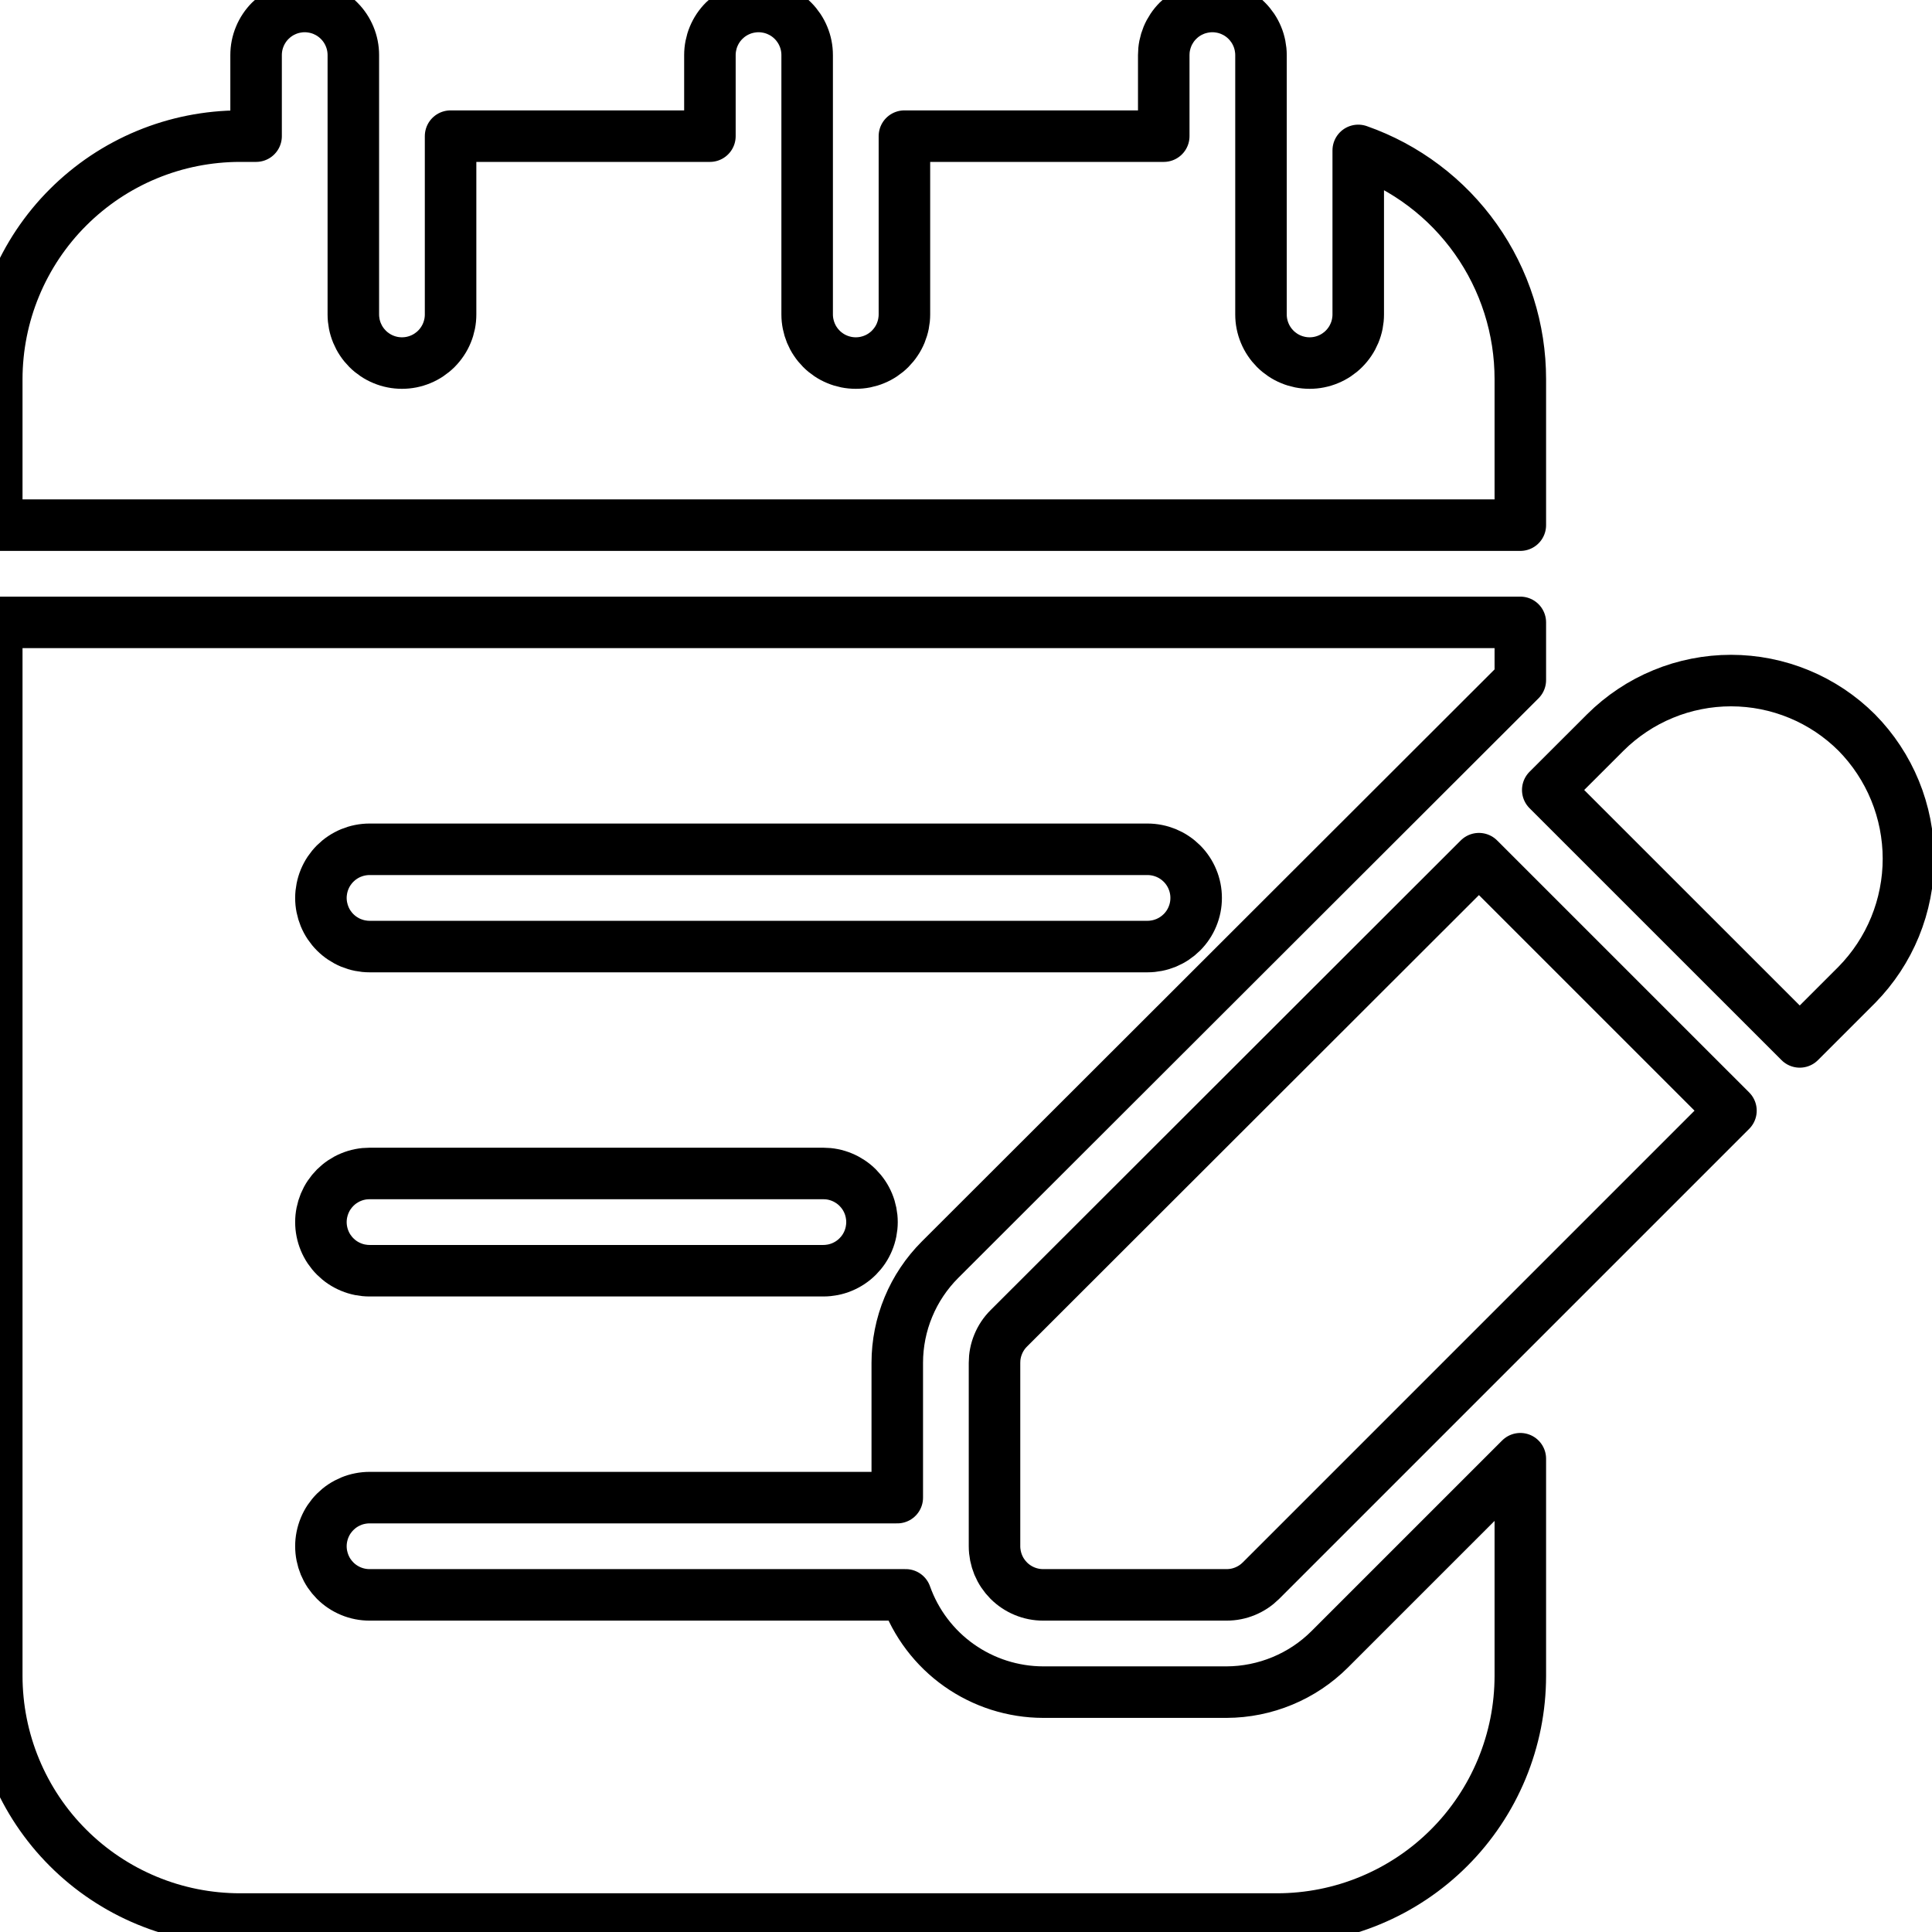
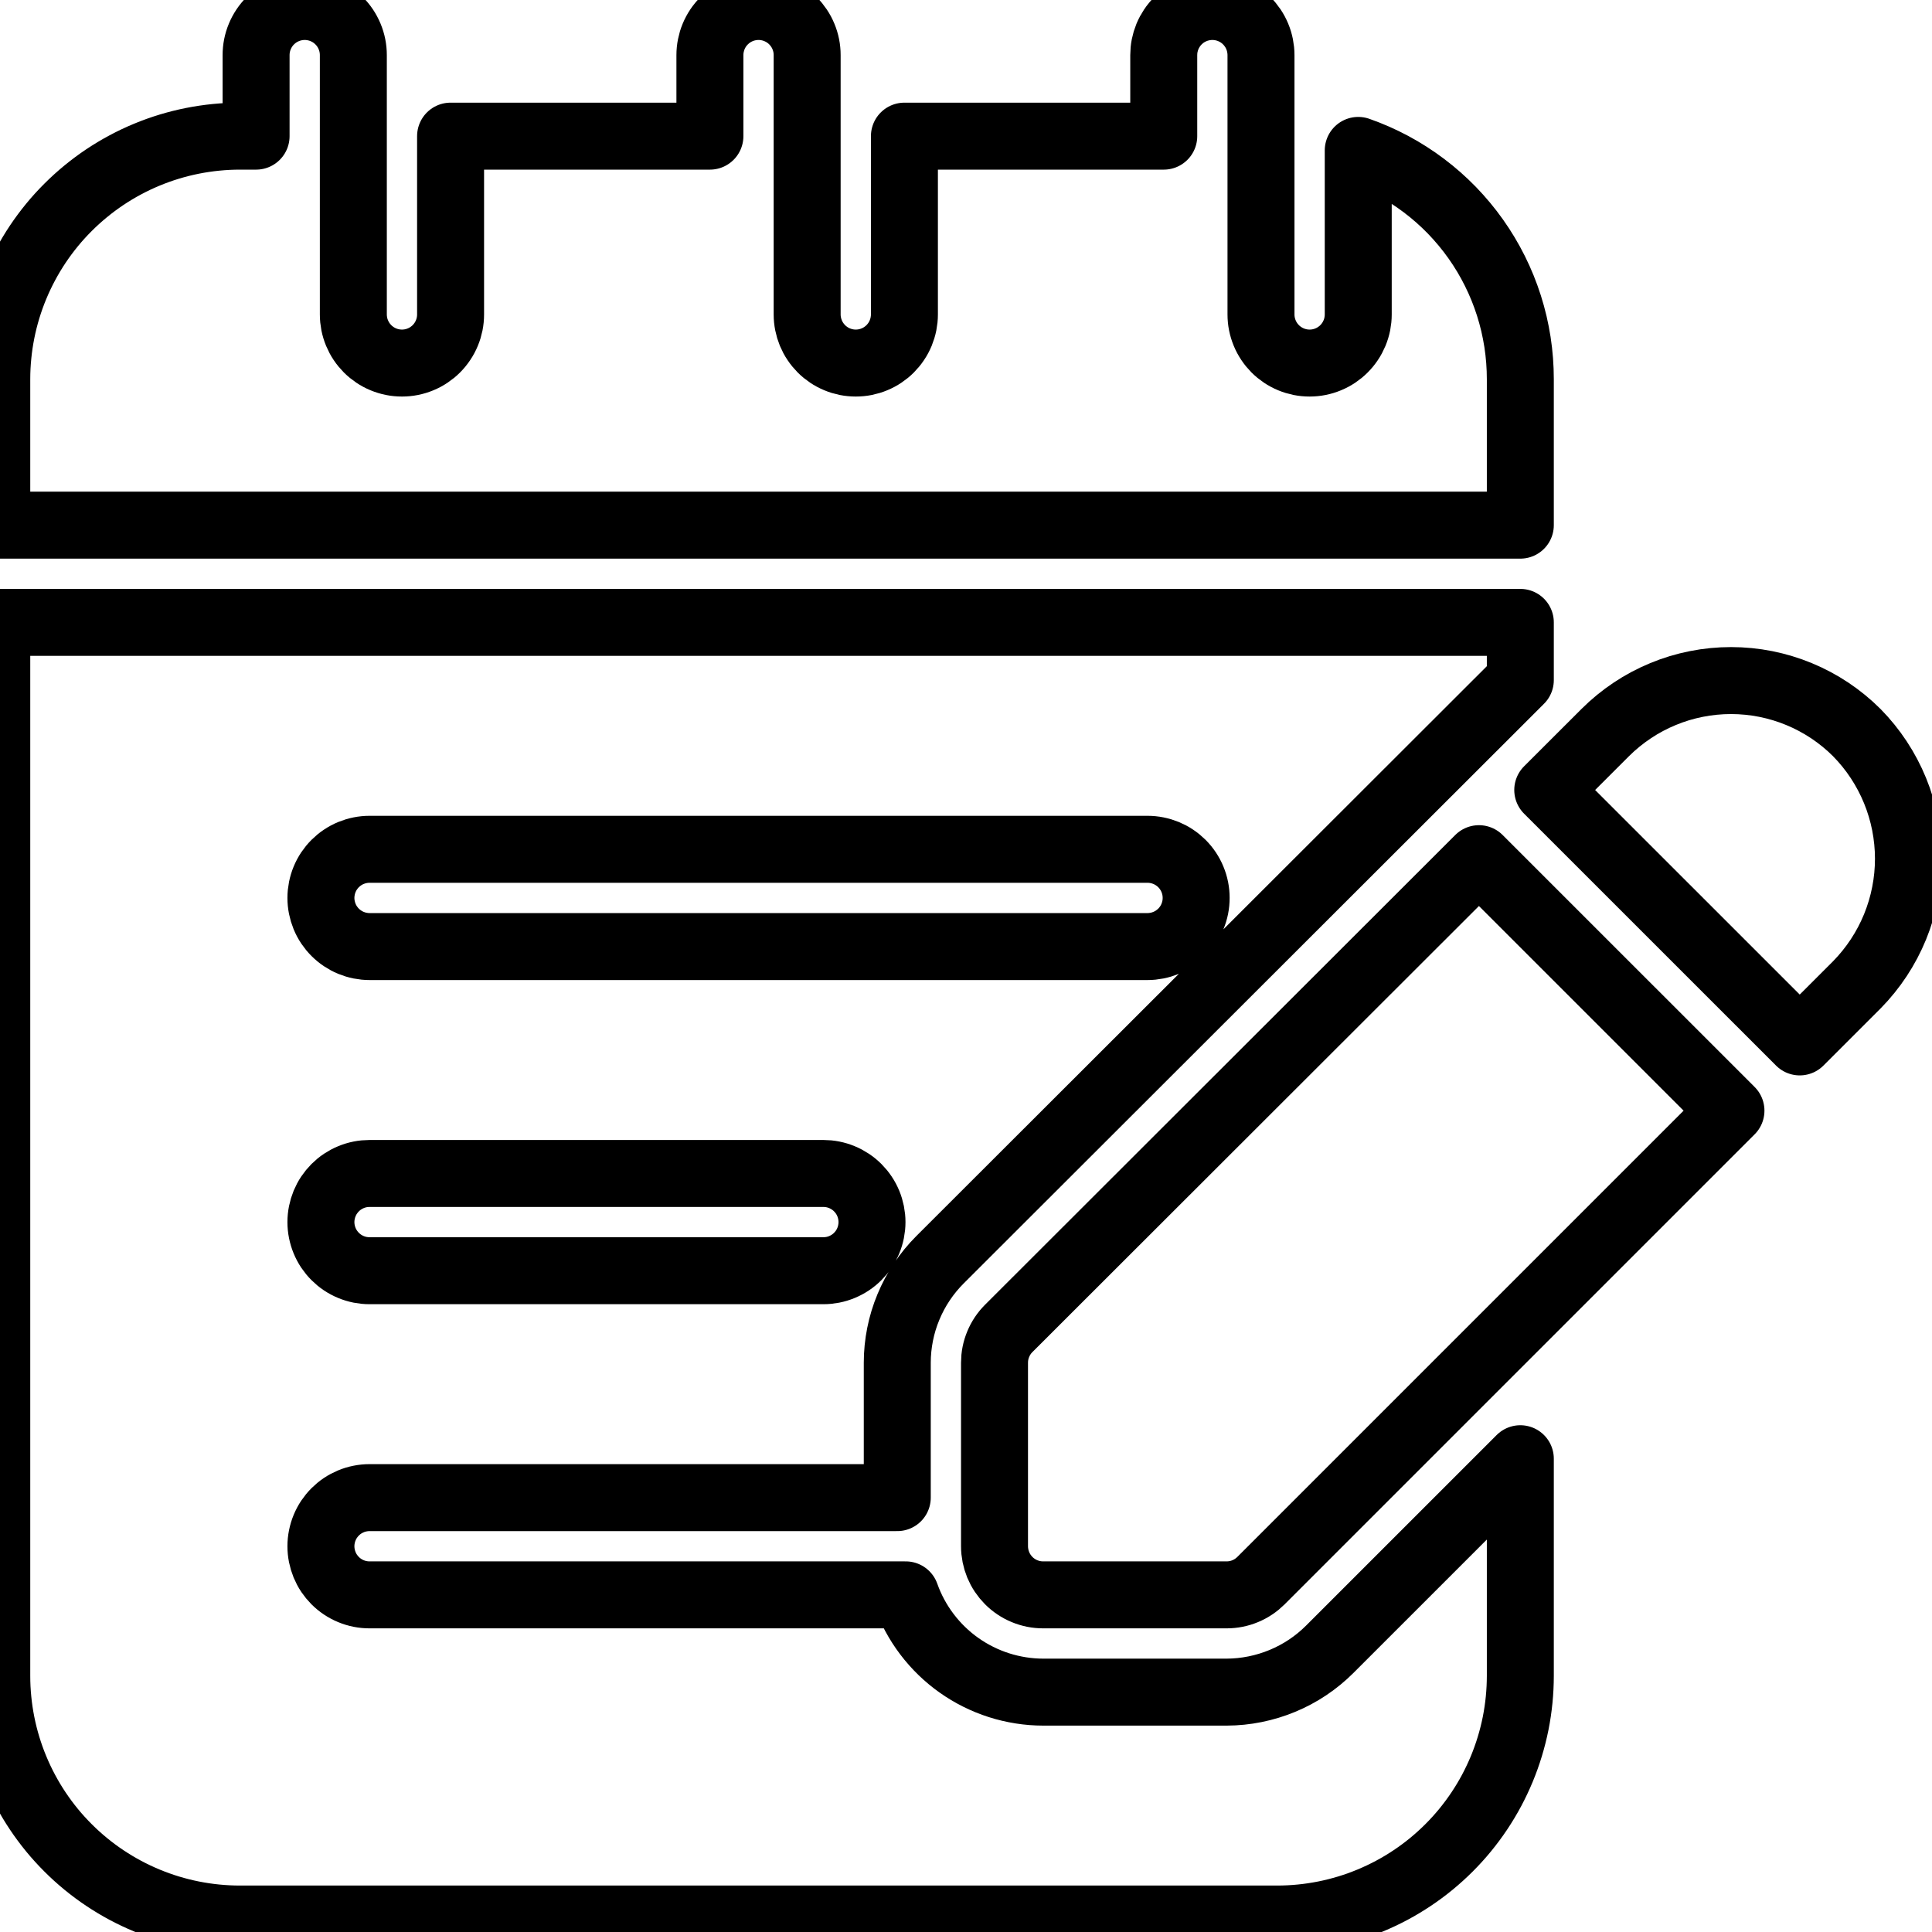
<svg xmlns="http://www.w3.org/2000/svg" width="500" zoomAndPan="magnify" viewBox="0 0 375 375" height="500" preserveAspectRatio="xMidYMid meet" version="1.0">
-   <path fill="none" stroke="currentColor" stroke-width="10" stroke-linecap="round" stroke-linejoin="round" d="M 195.805 257.832 C 194.918 258.719 194.234 259.738 193.754 260.898 C 193.273 262.055 193.035 263.258 193.035 264.512 L 193.035 300.125 C 193.035 300.746 193.098 301.359 193.219 301.969 C 193.34 302.574 193.52 303.164 193.754 303.738 C 193.992 304.309 194.281 304.855 194.629 305.371 C 194.973 305.883 195.363 306.359 195.801 306.801 C 196.238 307.238 196.715 307.629 197.23 307.973 C 197.746 308.316 198.289 308.609 198.863 308.844 C 199.438 309.082 200.027 309.262 200.633 309.383 C 201.242 309.504 201.855 309.562 202.477 309.562 L 238.086 309.562 C 239.34 309.562 240.543 309.324 241.695 308.844 C 242.852 308.363 243.871 307.68 244.758 306.797 L 335.977 215.578 L 287.062 166.668 Z M 195.805 257.832 " fill-opacity="1" fill-rule="nonzero" />
-   <path fill="none" stroke="currentColor" stroke-width="10" stroke-linecap="round" stroke-linejoin="round" d="M 360.402 142.199 C 359.602 141.398 358.766 140.645 357.891 139.926 C 357.02 139.211 356.109 138.539 355.172 137.91 C 354.23 137.285 353.262 136.703 352.266 136.172 C 351.27 135.641 350.25 135.156 349.203 134.727 C 348.16 134.293 347.098 133.914 346.016 133.586 C 344.934 133.258 343.84 132.984 342.73 132.762 C 341.625 132.543 340.508 132.375 339.383 132.266 C 338.258 132.156 337.133 132.098 336 132.098 C 334.871 132.098 333.746 132.152 332.621 132.262 C 331.496 132.371 330.379 132.535 329.27 132.758 C 328.16 132.977 327.066 133.25 325.984 133.574 C 324.902 133.902 323.84 134.281 322.797 134.715 C 321.75 135.145 320.73 135.625 319.734 136.156 C 318.734 136.688 317.766 137.266 316.828 137.895 C 315.887 138.52 314.98 139.191 314.105 139.906 C 313.23 140.621 312.391 141.375 311.59 142.176 L 300.418 153.336 L 349.328 202.234 L 360.418 191.148 C 361.211 190.34 361.961 189.496 362.672 188.617 C 363.383 187.738 364.051 186.824 364.672 185.883 C 365.293 184.938 365.871 183.965 366.398 182.965 C 366.926 181.965 367.402 180.941 367.832 179.895 C 368.258 178.848 368.637 177.781 368.961 176.699 C 369.285 175.613 369.555 174.52 369.773 173.406 C 369.992 172.297 370.156 171.18 370.266 170.055 C 370.375 168.93 370.43 167.801 370.43 166.668 C 370.43 165.539 370.375 164.41 370.262 163.285 C 370.152 162.16 369.988 161.043 369.77 159.93 C 369.551 158.82 369.281 157.727 368.953 156.641 C 368.629 155.559 368.254 154.492 367.824 153.449 C 367.395 152.402 366.918 151.379 366.387 150.379 C 365.859 149.379 365.285 148.406 364.66 147.461 C 364.039 146.516 363.371 145.605 362.66 144.727 C 361.949 143.848 361.195 143.004 360.402 142.199 Z M 360.402 142.199 " fill-opacity="1" fill-rule="nonzero" />
-   <path fill="none" stroke="currentColor" stroke-width="10" stroke-linecap="round" stroke-linejoin="round" d="M 295.094 73.617 C 295.094 72.406 295.047 71.199 294.957 69.992 C 294.863 68.785 294.727 67.582 294.543 66.387 C 294.355 65.191 294.125 64.004 293.852 62.828 C 293.574 61.648 293.254 60.484 292.887 59.328 C 292.52 58.176 292.109 57.039 291.656 55.918 C 291.203 54.797 290.703 53.695 290.164 52.609 C 289.625 51.527 289.047 50.469 288.426 49.43 C 287.805 48.391 287.145 47.379 286.445 46.391 C 285.746 45.402 285.008 44.441 284.234 43.512 C 283.461 42.582 282.652 41.684 281.812 40.812 C 280.969 39.945 280.094 39.113 279.188 38.312 C 278.277 37.512 277.344 36.746 276.375 36.02 C 275.41 35.289 274.418 34.598 273.398 33.949 C 272.379 33.297 271.336 32.684 270.27 32.113 C 269.203 31.543 268.113 31.012 267.008 30.527 C 265.898 30.039 264.773 29.594 263.633 29.195 L 263.633 61.031 C 263.633 61.652 263.57 62.266 263.453 62.875 C 263.332 63.48 263.152 64.07 262.914 64.645 C 262.676 65.215 262.387 65.762 262.043 66.273 C 261.699 66.789 261.305 67.266 260.867 67.707 C 260.43 68.145 259.953 68.535 259.438 68.879 C 258.922 69.223 258.379 69.516 257.805 69.75 C 257.234 69.988 256.645 70.168 256.035 70.289 C 255.43 70.41 254.812 70.469 254.195 70.469 C 253.574 70.469 252.961 70.41 252.352 70.289 C 251.746 70.168 251.156 69.988 250.582 69.75 C 250.012 69.516 249.465 69.223 248.949 68.879 C 248.438 68.535 247.961 68.145 247.52 67.707 C 247.082 67.266 246.691 66.789 246.348 66.273 C 246.004 65.762 245.711 65.215 245.477 64.645 C 245.238 64.07 245.059 63.48 244.938 62.875 C 244.816 62.266 244.758 61.652 244.758 61.031 L 244.758 10.695 C 244.758 10.078 244.695 9.461 244.574 8.855 C 244.453 8.246 244.277 7.656 244.039 7.086 C 243.801 6.512 243.512 5.969 243.168 5.453 C 242.82 4.938 242.43 4.461 241.992 4.023 C 241.555 3.586 241.078 3.191 240.562 2.848 C 240.047 2.504 239.504 2.215 238.93 1.977 C 238.359 1.738 237.77 1.562 237.16 1.441 C 236.551 1.32 235.938 1.258 235.32 1.258 C 234.699 1.258 234.086 1.32 233.477 1.441 C 232.871 1.562 232.281 1.738 231.707 1.977 C 231.133 2.215 230.59 2.504 230.074 2.848 C 229.559 3.191 229.082 3.586 228.645 4.023 C 228.207 4.461 227.816 4.938 227.473 5.453 C 227.129 5.969 226.836 6.512 226.598 7.086 C 226.363 7.656 226.184 8.246 226.062 8.855 C 225.941 9.461 225.883 10.078 225.883 10.695 L 225.883 26.426 L 175.547 26.426 L 175.547 61.031 C 175.547 61.652 175.484 62.266 175.363 62.875 C 175.242 63.48 175.062 64.07 174.828 64.645 C 174.59 65.215 174.301 65.762 173.953 66.273 C 173.609 66.789 173.219 67.266 172.781 67.707 C 172.344 68.145 171.867 68.535 171.352 68.879 C 170.836 69.223 170.293 69.516 169.719 69.75 C 169.148 69.988 168.555 70.168 167.949 70.289 C 167.34 70.41 166.727 70.469 166.105 70.469 C 165.488 70.469 164.875 70.41 164.266 70.289 C 163.66 70.168 163.066 69.988 162.496 69.75 C 161.922 69.516 161.379 69.223 160.863 68.879 C 160.348 68.535 159.871 68.145 159.434 67.707 C 158.996 67.266 158.605 66.789 158.262 66.273 C 157.914 65.762 157.625 65.215 157.387 64.645 C 157.152 64.07 156.973 63.48 156.852 62.875 C 156.73 62.266 156.668 61.652 156.668 61.031 L 156.668 10.695 C 156.668 10.078 156.609 9.461 156.488 8.855 C 156.367 8.246 156.188 7.656 155.949 7.086 C 155.715 6.512 155.422 5.969 155.078 5.453 C 154.734 4.938 154.344 4.461 153.906 4.023 C 153.469 3.586 152.988 3.191 152.477 2.848 C 151.961 2.504 151.414 2.215 150.844 1.977 C 150.27 1.738 149.68 1.562 149.074 1.441 C 148.465 1.32 147.852 1.258 147.23 1.258 C 146.613 1.258 146 1.32 145.391 1.441 C 144.781 1.562 144.191 1.738 143.621 1.977 C 143.047 2.215 142.504 2.504 141.988 2.848 C 141.473 3.191 140.996 3.586 140.559 4.023 C 140.121 4.461 139.727 4.938 139.383 5.453 C 139.039 5.969 138.75 6.512 138.512 7.086 C 138.273 7.656 138.098 8.246 137.977 8.855 C 137.855 9.461 137.793 10.078 137.793 10.695 L 137.793 26.426 L 87.457 26.426 L 87.457 61.031 C 87.457 61.652 87.398 62.266 87.277 62.875 C 87.156 63.48 86.977 64.07 86.738 64.645 C 86.504 65.215 86.211 65.762 85.867 66.273 C 85.523 66.789 85.133 67.266 84.695 67.707 C 84.254 68.145 83.777 68.535 83.262 68.879 C 82.75 69.223 82.203 69.516 81.633 69.75 C 81.059 69.988 80.469 70.168 79.863 70.289 C 79.254 70.41 78.641 70.469 78.02 70.469 C 77.402 70.469 76.785 70.41 76.18 70.289 C 75.57 70.168 74.98 69.988 74.41 69.75 C 73.836 69.516 73.293 69.223 72.777 68.879 C 72.262 68.535 71.785 68.145 71.348 67.707 C 70.91 67.266 70.516 66.789 70.172 66.273 C 69.828 65.762 69.539 65.215 69.301 64.645 C 69.062 64.07 68.883 63.48 68.762 62.875 C 68.645 62.266 68.582 61.652 68.582 61.031 L 68.582 10.695 C 68.582 10.078 68.523 9.461 68.402 8.855 C 68.281 8.246 68.102 7.656 67.863 7.086 C 67.625 6.512 67.336 5.969 66.992 5.453 C 66.648 4.938 66.258 4.461 65.816 4.023 C 65.379 3.586 64.902 3.191 64.387 2.848 C 63.871 2.504 63.328 2.215 62.758 1.977 C 62.184 1.738 61.594 1.562 60.984 1.441 C 60.379 1.32 59.766 1.258 59.145 1.258 C 58.523 1.258 57.91 1.32 57.305 1.441 C 56.695 1.562 56.105 1.738 55.531 1.977 C 54.961 2.215 54.418 2.504 53.902 2.848 C 53.387 3.191 52.91 3.586 52.469 4.023 C 52.031 4.461 51.641 4.938 51.297 5.453 C 50.953 5.969 50.66 6.512 50.426 7.086 C 50.188 7.656 50.008 8.246 49.887 8.855 C 49.766 9.461 49.707 10.078 49.707 10.695 L 49.707 26.426 L 46.559 26.426 C 45.016 26.426 43.473 26.504 41.938 26.656 C 40.398 26.809 38.871 27.035 37.355 27.336 C 35.84 27.637 34.344 28.012 32.863 28.461 C 31.387 28.91 29.934 29.43 28.504 30.023 C 27.078 30.613 25.68 31.273 24.32 32.004 C 22.957 32.73 21.633 33.527 20.348 34.383 C 19.062 35.242 17.824 36.164 16.629 37.145 C 15.434 38.125 14.289 39.16 13.199 40.254 C 12.105 41.344 11.066 42.488 10.086 43.684 C 9.105 44.879 8.188 46.117 7.328 47.402 C 6.469 48.688 5.676 50.012 4.949 51.375 C 4.219 52.738 3.559 54.133 2.969 55.559 C 2.375 56.988 1.855 58.441 1.406 59.918 C 0.957 61.398 0.582 62.895 0.281 64.41 C -0.02 65.926 -0.25 67.453 -0.398 68.992 C -0.551 70.527 -0.629 72.07 -0.629 73.617 L -0.629 101.93 L 295.094 101.93 Z M 295.094 73.617 " fill-opacity="1" fill-rule="nonzero" />
-   <path fill="none" stroke="currentColor" stroke-width="10" stroke-linecap="round" stroke-linejoin="round" d="M 238.086 328.441 L 202.477 328.441 C 201.02 328.438 199.574 328.324 198.141 328.098 C 196.703 327.871 195.293 327.539 193.906 327.098 C 192.523 326.656 191.18 326.109 189.879 325.461 C 188.574 324.812 187.332 324.07 186.145 323.23 C 184.957 322.391 183.844 321.465 182.797 320.453 C 181.754 319.441 180.793 318.355 179.914 317.195 C 179.035 316.039 178.254 314.816 177.562 313.539 C 176.871 312.258 176.285 310.934 175.797 309.562 L 71.727 309.562 C 71.109 309.562 70.496 309.504 69.887 309.383 C 69.277 309.262 68.688 309.082 68.117 308.844 C 67.543 308.609 67 308.316 66.484 307.973 C 65.969 307.629 65.492 307.238 65.055 306.801 C 64.617 306.359 64.227 305.883 63.879 305.371 C 63.535 304.855 63.246 304.309 63.008 303.738 C 62.773 303.164 62.594 302.574 62.473 301.969 C 62.352 301.359 62.289 300.746 62.289 300.125 C 62.289 299.508 62.352 298.891 62.473 298.285 C 62.594 297.676 62.773 297.086 63.008 296.516 C 63.246 295.941 63.535 295.398 63.879 294.883 C 64.227 294.367 64.617 293.891 65.055 293.453 C 65.492 293.016 65.969 292.621 66.484 292.277 C 67 291.934 67.543 291.645 68.117 291.406 C 68.688 291.168 69.277 290.988 69.887 290.871 C 70.496 290.75 71.109 290.688 71.727 290.688 L 174.16 290.688 L 174.16 264.512 C 174.16 262.656 174.344 260.812 174.707 258.992 C 175.07 257.168 175.609 255.398 176.324 253.684 C 177.035 251.965 177.906 250.336 178.941 248.793 C 179.977 247.246 181.152 245.816 182.465 244.504 L 295.094 132.004 L 295.094 120.805 L -0.629 120.805 L -0.629 325.293 C -0.629 326.84 -0.551 328.379 -0.398 329.918 C -0.25 331.457 -0.02 332.984 0.281 334.5 C 0.582 336.016 0.957 337.512 1.406 338.988 C 1.855 340.469 2.375 341.922 2.969 343.348 C 3.559 344.777 4.219 346.172 4.949 347.535 C 5.676 348.898 6.469 350.223 7.328 351.508 C 8.188 352.793 9.105 354.031 10.086 355.227 C 11.066 356.422 12.105 357.562 13.199 358.656 C 14.289 359.75 15.434 360.785 16.629 361.766 C 17.824 362.746 19.062 363.668 20.348 364.523 C 21.633 365.383 22.957 366.176 24.32 366.906 C 25.68 367.633 27.078 368.293 28.504 368.887 C 29.934 369.477 31.387 370 32.863 370.449 C 34.344 370.895 35.84 371.273 37.355 371.574 C 38.871 371.875 40.398 372.102 41.938 372.254 C 43.473 372.406 45.016 372.484 46.559 372.484 L 247.902 372.484 C 249.449 372.484 250.988 372.406 252.527 372.254 C 254.066 372.102 255.594 371.875 257.109 371.574 C 258.625 371.273 260.121 370.895 261.598 370.449 C 263.078 370 264.531 369.477 265.957 368.887 C 267.387 368.293 268.781 367.633 270.145 366.906 C 271.508 366.176 272.832 365.383 274.117 364.523 C 275.402 363.668 276.641 362.746 277.836 361.766 C 279.027 360.785 280.172 359.75 281.266 358.656 C 282.359 357.562 283.395 356.422 284.375 355.227 C 285.355 354.031 286.273 352.793 287.133 351.508 C 287.992 350.223 288.785 348.898 289.516 347.535 C 290.242 346.172 290.902 344.777 291.496 343.348 C 292.086 341.922 292.605 340.469 293.055 338.988 C 293.504 337.512 293.879 336.016 294.184 334.5 C 294.484 332.984 294.711 331.457 294.863 329.918 C 295.016 328.379 295.09 326.84 295.094 325.293 L 295.094 283.137 L 258.094 320.133 C 256.777 321.445 255.348 322.617 253.805 323.648 C 252.258 324.68 250.625 325.551 248.91 326.262 C 247.195 326.973 245.426 327.512 243.605 327.879 C 241.785 328.246 239.945 328.434 238.086 328.441 Z M 71.727 164.848 L 222.734 164.848 C 223.355 164.848 223.969 164.91 224.574 165.031 C 225.184 165.152 225.773 165.332 226.348 165.566 C 226.918 165.805 227.465 166.094 227.977 166.441 C 228.492 166.785 228.969 167.176 229.41 167.613 C 229.848 168.051 230.238 168.527 230.582 169.043 C 230.926 169.559 231.219 170.102 231.453 170.676 C 231.691 171.246 231.871 171.836 231.992 172.445 C 232.113 173.055 232.172 173.668 232.172 174.285 C 232.172 174.906 232.113 175.52 231.992 176.129 C 231.871 176.734 231.691 177.324 231.453 177.898 C 231.219 178.473 230.926 179.016 230.582 179.531 C 230.238 180.047 229.848 180.523 229.41 180.961 C 228.969 181.398 228.492 181.789 227.977 182.133 C 227.465 182.477 226.918 182.77 226.348 183.008 C 225.773 183.242 225.184 183.422 224.574 183.543 C 223.969 183.664 223.355 183.727 222.734 183.727 L 71.727 183.727 C 71.109 183.727 70.496 183.664 69.887 183.543 C 69.277 183.422 68.688 183.242 68.117 183.008 C 67.543 182.77 67 182.477 66.484 182.133 C 65.969 181.789 65.492 181.398 65.055 180.961 C 64.617 180.523 64.227 180.047 63.879 179.531 C 63.535 179.016 63.246 178.473 63.008 177.898 C 62.773 177.324 62.594 176.734 62.473 176.129 C 62.352 175.52 62.289 174.906 62.289 174.285 C 62.289 173.668 62.352 173.055 62.473 172.445 C 62.594 171.836 62.773 171.246 63.008 170.676 C 63.246 170.102 63.535 169.559 63.879 169.043 C 64.227 168.527 64.617 168.051 65.055 167.613 C 65.492 167.176 65.969 166.785 66.484 166.441 C 67 166.094 67.543 165.805 68.117 165.566 C 68.688 165.332 69.277 165.152 69.887 165.031 C 70.496 164.91 71.109 164.848 71.727 164.848 Z M 71.727 227.77 L 159.816 227.77 C 160.434 227.77 161.047 227.828 161.656 227.949 C 162.266 228.07 162.855 228.25 163.426 228.488 C 164 228.723 164.543 229.016 165.059 229.359 C 165.574 229.703 166.051 230.094 166.488 230.531 C 166.926 230.973 167.32 231.449 167.664 231.965 C 168.008 232.477 168.297 233.023 168.535 233.594 C 168.773 234.168 168.949 234.758 169.07 235.363 C 169.191 235.973 169.254 236.586 169.254 237.207 C 169.254 237.824 169.191 238.441 169.07 239.047 C 168.949 239.656 168.773 240.246 168.535 240.816 C 168.297 241.391 168.008 241.934 167.664 242.449 C 167.32 242.965 166.926 243.441 166.488 243.879 C 166.051 244.316 165.574 244.711 165.059 245.055 C 164.543 245.398 164 245.688 163.426 245.926 C 162.855 246.164 162.266 246.344 161.656 246.465 C 161.051 246.582 160.434 246.645 159.816 246.645 L 71.727 246.645 C 71.109 246.645 70.496 246.582 69.887 246.465 C 69.277 246.344 68.688 246.164 68.117 245.926 C 67.543 245.688 67 245.398 66.484 245.055 C 65.969 244.711 65.492 244.316 65.055 243.879 C 64.617 243.441 64.227 242.965 63.879 242.449 C 63.535 241.934 63.246 241.391 63.008 240.816 C 62.773 240.246 62.594 239.656 62.473 239.047 C 62.352 238.441 62.289 237.824 62.289 237.207 C 62.289 236.586 62.352 235.973 62.473 235.363 C 62.594 234.758 62.773 234.168 63.008 233.594 C 63.246 233.023 63.535 232.477 63.879 231.965 C 64.227 231.449 64.617 230.973 65.055 230.531 C 65.492 230.094 65.969 229.703 66.484 229.359 C 67 229.016 67.543 228.723 68.117 228.488 C 68.688 228.25 69.277 228.07 69.887 227.949 C 70.496 227.828 71.109 227.77 71.727 227.77 Z M 71.727 227.77 " fill-opacity="1" fill-rule="nonzero" />
+   <path fill="none" stroke="currentColor" stroke-width="13" stroke-linecap="round" stroke-linejoin="round" d="M 195.805 257.832 C 194.918 258.719 194.234 259.738 193.754 260.898 C 193.273 262.055 193.035 263.258 193.035 264.512 L 193.035 300.125 C 193.035 300.746 193.098 301.359 193.219 301.969 C 193.34 302.574 193.52 303.164 193.754 303.738 C 193.992 304.309 194.281 304.855 194.629 305.371 C 194.973 305.883 195.363 306.359 195.801 306.801 C 196.238 307.238 196.715 307.629 197.23 307.973 C 197.746 308.316 198.289 308.609 198.863 308.844 C 199.438 309.082 200.027 309.262 200.633 309.383 C 201.242 309.504 201.855 309.562 202.477 309.562 L 238.086 309.562 C 239.34 309.562 240.543 309.324 241.695 308.844 C 242.852 308.363 243.871 307.68 244.758 306.797 L 335.977 215.578 L 287.062 166.668 Z M 195.805 257.832 " fill-opacity="1" fill-rule="nonzero" />
+   <path fill="none" stroke="currentColor" stroke-width="13" stroke-linecap="round" stroke-linejoin="round" d="M 360.402 142.199 C 359.602 141.398 358.766 140.645 357.891 139.926 C 357.02 139.211 356.109 138.539 355.172 137.91 C 354.23 137.285 353.262 136.703 352.266 136.172 C 351.27 135.641 350.25 135.156 349.203 134.727 C 348.16 134.293 347.098 133.914 346.016 133.586 C 344.934 133.258 343.84 132.984 342.73 132.762 C 341.625 132.543 340.508 132.375 339.383 132.266 C 338.258 132.156 337.133 132.098 336 132.098 C 334.871 132.098 333.746 132.152 332.621 132.262 C 331.496 132.371 330.379 132.535 329.27 132.758 C 328.16 132.977 327.066 133.25 325.984 133.574 C 324.902 133.902 323.84 134.281 322.797 134.715 C 321.75 135.145 320.73 135.625 319.734 136.156 C 318.734 136.688 317.766 137.266 316.828 137.895 C 315.887 138.52 314.98 139.191 314.105 139.906 C 313.23 140.621 312.391 141.375 311.59 142.176 L 300.418 153.336 L 349.328 202.234 L 360.418 191.148 C 361.211 190.34 361.961 189.496 362.672 188.617 C 363.383 187.738 364.051 186.824 364.672 185.883 C 365.293 184.938 365.871 183.965 366.398 182.965 C 366.926 181.965 367.402 180.941 367.832 179.895 C 368.258 178.848 368.637 177.781 368.961 176.699 C 369.285 175.613 369.555 174.52 369.773 173.406 C 369.992 172.297 370.156 171.18 370.266 170.055 C 370.375 168.93 370.43 167.801 370.43 166.668 C 370.43 165.539 370.375 164.41 370.262 163.285 C 370.152 162.16 369.988 161.043 369.77 159.93 C 369.551 158.82 369.281 157.727 368.953 156.641 C 368.629 155.559 368.254 154.492 367.824 153.449 C 367.395 152.402 366.918 151.379 366.387 150.379 C 365.859 149.379 365.285 148.406 364.66 147.461 C 364.039 146.516 363.371 145.605 362.66 144.727 C 361.949 143.848 361.195 143.004 360.402 142.199 Z M 360.402 142.199 " fill-opacity="1" fill-rule="nonzero" />
+   <path fill="none" stroke="currentColor" stroke-width="13" stroke-linecap="round" stroke-linejoin="round" d="M 295.094 73.617 C 295.094 72.406 295.047 71.199 294.957 69.992 C 294.863 68.785 294.727 67.582 294.543 66.387 C 294.355 65.191 294.125 64.004 293.852 62.828 C 293.574 61.648 293.254 60.484 292.887 59.328 C 292.52 58.176 292.109 57.039 291.656 55.918 C 291.203 54.797 290.703 53.695 290.164 52.609 C 289.625 51.527 289.047 50.469 288.426 49.43 C 287.805 48.391 287.145 47.379 286.445 46.391 C 285.746 45.402 285.008 44.441 284.234 43.512 C 283.461 42.582 282.652 41.684 281.812 40.812 C 280.969 39.945 280.094 39.113 279.188 38.312 C 278.277 37.512 277.344 36.746 276.375 36.02 C 275.41 35.289 274.418 34.598 273.398 33.949 C 272.379 33.297 271.336 32.684 270.27 32.113 C 269.203 31.543 268.113 31.012 267.008 30.527 C 265.898 30.039 264.773 29.594 263.633 29.195 L 263.633 61.031 C 263.633 61.652 263.57 62.266 263.453 62.875 C 263.332 63.48 263.152 64.07 262.914 64.645 C 262.676 65.215 262.387 65.762 262.043 66.273 C 261.699 66.789 261.305 67.266 260.867 67.707 C 260.43 68.145 259.953 68.535 259.438 68.879 C 258.922 69.223 258.379 69.516 257.805 69.75 C 257.234 69.988 256.645 70.168 256.035 70.289 C 255.43 70.41 254.812 70.469 254.195 70.469 C 253.574 70.469 252.961 70.41 252.352 70.289 C 251.746 70.168 251.156 69.988 250.582 69.75 C 250.012 69.516 249.465 69.223 248.949 68.879 C 248.438 68.535 247.961 68.145 247.52 67.707 C 247.082 67.266 246.691 66.789 246.348 66.273 C 246.004 65.762 245.711 65.215 245.477 64.645 C 245.238 64.07 245.059 63.48 244.938 62.875 C 244.816 62.266 244.758 61.652 244.758 61.031 L 244.758 10.695 C 244.758 10.078 244.695 9.461 244.574 8.855 C 244.453 8.246 244.277 7.656 244.039 7.086 C 243.801 6.512 243.512 5.969 243.168 5.453 C 242.82 4.938 242.43 4.461 241.992 4.023 C 241.555 3.586 241.078 3.191 240.562 2.848 C 240.047 2.504 239.504 2.215 238.93 1.977 C 238.359 1.738 237.77 1.562 237.16 1.441 C 236.551 1.32 235.938 1.258 235.32 1.258 C 234.699 1.258 234.086 1.32 233.477 1.441 C 232.871 1.562 232.281 1.738 231.707 1.977 C 231.133 2.215 230.59 2.504 230.074 2.848 C 229.559 3.191 229.082 3.586 228.645 4.023 C 228.207 4.461 227.816 4.938 227.473 5.453 C 227.129 5.969 226.836 6.512 226.598 7.086 C 226.363 7.656 226.184 8.246 226.062 8.855 C 225.941 9.461 225.883 10.078 225.883 10.695 L 225.883 26.426 L 175.547 26.426 L 175.547 61.031 C 175.547 61.652 175.484 62.266 175.363 62.875 C 175.242 63.48 175.062 64.07 174.828 64.645 C 174.59 65.215 174.301 65.762 173.953 66.273 C 173.609 66.789 173.219 67.266 172.781 67.707 C 172.344 68.145 171.867 68.535 171.352 68.879 C 170.836 69.223 170.293 69.516 169.719 69.75 C 169.148 69.988 168.555 70.168 167.949 70.289 C 167.34 70.41 166.727 70.469 166.105 70.469 C 165.488 70.469 164.875 70.41 164.266 70.289 C 163.66 70.168 163.066 69.988 162.496 69.75 C 161.922 69.516 161.379 69.223 160.863 68.879 C 160.348 68.535 159.871 68.145 159.434 67.707 C 158.996 67.266 158.605 66.789 158.262 66.273 C 157.914 65.762 157.625 65.215 157.387 64.645 C 157.152 64.07 156.973 63.48 156.852 62.875 C 156.73 62.266 156.668 61.652 156.668 61.031 L 156.668 10.695 C 156.668 10.078 156.609 9.461 156.488 8.855 C 156.367 8.246 156.188 7.656 155.949 7.086 C 155.715 6.512 155.422 5.969 155.078 5.453 C 154.734 4.938 154.344 4.461 153.906 4.023 C 153.469 3.586 152.988 3.191 152.477 2.848 C 151.961 2.504 151.414 2.215 150.844 1.977 C 150.27 1.738 149.68 1.562 149.074 1.441 C 148.465 1.32 147.852 1.258 147.23 1.258 C 146.613 1.258 146 1.32 145.391 1.441 C 144.781 1.562 144.191 1.738 143.621 1.977 C 143.047 2.215 142.504 2.504 141.988 2.848 C 141.473 3.191 140.996 3.586 140.559 4.023 C 140.121 4.461 139.727 4.938 139.383 5.453 C 139.039 5.969 138.75 6.512 138.512 7.086 C 138.273 7.656 138.098 8.246 137.977 8.855 C 137.855 9.461 137.793 10.078 137.793 10.695 L 137.793 26.426 L 87.457 26.426 L 87.457 61.031 C 87.457 61.652 87.398 62.266 87.277 62.875 C 87.156 63.48 86.977 64.07 86.738 64.645 C 86.504 65.215 86.211 65.762 85.867 66.273 C 85.523 66.789 85.133 67.266 84.695 67.707 C 84.254 68.145 83.777 68.535 83.262 68.879 C 82.75 69.223 82.203 69.516 81.633 69.75 C 81.059 69.988 80.469 70.168 79.863 70.289 C 79.254 70.41 78.641 70.469 78.02 70.469 C 77.402 70.469 76.785 70.41 76.18 70.289 C 75.57 70.168 74.98 69.988 74.41 69.75 C 73.836 69.516 73.293 69.223 72.777 68.879 C 72.262 68.535 71.785 68.145 71.348 67.707 C 70.91 67.266 70.516 66.789 70.172 66.273 C 69.828 65.762 69.539 65.215 69.301 64.645 C 69.062 64.07 68.883 63.48 68.762 62.875 C 68.645 62.266 68.582 61.652 68.582 61.031 L 68.582 10.695 C 68.582 10.078 68.523 9.461 68.402 8.855 C 68.281 8.246 68.102 7.656 67.863 7.086 C 67.625 6.512 67.336 5.969 66.992 5.453 C 66.648 4.938 66.258 4.461 65.816 4.023 C 65.379 3.586 64.902 3.191 64.387 2.848 C 63.871 2.504 63.328 2.215 62.758 1.977 C 62.184 1.738 61.594 1.562 60.984 1.441 C 60.379 1.32 59.766 1.258 59.145 1.258 C 58.523 1.258 57.91 1.32 57.305 1.441 C 56.695 1.562 56.105 1.738 55.531 1.977 C 54.961 2.215 54.418 2.504 53.902 2.848 C 53.387 3.191 52.91 3.586 52.469 4.023 C 52.031 4.461 51.641 4.938 51.297 5.453 C 50.953 5.969 50.66 6.512 50.426 7.086 C 50.188 7.656 50.008 8.246 49.887 8.855 C 49.766 9.461 49.707 10.078 49.707 10.695 L 49.707 26.426 L 46.559 26.426 C 45.016 26.426 43.473 26.504 41.938 26.656 C 40.398 26.809 38.871 27.035 37.355 27.336 C 35.84 27.637 34.344 28.012 32.863 28.461 C 31.387 28.91 29.934 29.43 28.504 30.023 C 27.078 30.613 25.68 31.273 24.32 32.004 C 22.957 32.73 21.633 33.527 20.348 34.383 C 19.062 35.242 17.824 36.164 16.629 37.145 C 15.434 38.125 14.289 39.16 13.199 40.254 C 12.105 41.344 11.066 42.488 10.086 43.684 C 9.105 44.879 8.188 46.117 7.328 47.402 C 6.469 48.688 5.676 50.012 4.949 51.375 C 4.219 52.738 3.559 54.133 2.969 55.559 C 2.375 56.988 1.855 58.441 1.406 59.918 C 0.957 61.398 0.582 62.895 0.281 64.41 C -0.02 65.926 -0.25 67.453 -0.398 68.992 C -0.551 70.527 -0.629 72.07 -0.629 73.617 L -0.629 101.93 L 295.094 101.93 Z M 295.094 73.617 " fill-opacity="1" fill-rule="nonzero" />
+   <path fill="none" stroke="currentColor" stroke-width="13" stroke-linecap="round" stroke-linejoin="round" d="M 238.086 328.441 L 202.477 328.441 C 201.02 328.438 199.574 328.324 198.141 328.098 C 196.703 327.871 195.293 327.539 193.906 327.098 C 192.523 326.656 191.18 326.109 189.879 325.461 C 188.574 324.812 187.332 324.07 186.145 323.23 C 184.957 322.391 183.844 321.465 182.797 320.453 C 181.754 319.441 180.793 318.355 179.914 317.195 C 179.035 316.039 178.254 314.816 177.562 313.539 C 176.871 312.258 176.285 310.934 175.797 309.562 L 71.727 309.562 C 71.109 309.562 70.496 309.504 69.887 309.383 C 69.277 309.262 68.688 309.082 68.117 308.844 C 67.543 308.609 67 308.316 66.484 307.973 C 65.969 307.629 65.492 307.238 65.055 306.801 C 64.617 306.359 64.227 305.883 63.879 305.371 C 63.535 304.855 63.246 304.309 63.008 303.738 C 62.773 303.164 62.594 302.574 62.473 301.969 C 62.352 301.359 62.289 300.746 62.289 300.125 C 62.289 299.508 62.352 298.891 62.473 298.285 C 62.594 297.676 62.773 297.086 63.008 296.516 C 63.246 295.941 63.535 295.398 63.879 294.883 C 64.227 294.367 64.617 293.891 65.055 293.453 C 65.492 293.016 65.969 292.621 66.484 292.277 C 67 291.934 67.543 291.645 68.117 291.406 C 68.688 291.168 69.277 290.988 69.887 290.871 C 70.496 290.75 71.109 290.688 71.727 290.688 L 174.16 290.688 L 174.16 264.512 C 174.16 262.656 174.344 260.812 174.707 258.992 C 175.07 257.168 175.609 255.398 176.324 253.684 C 177.035 251.965 177.906 250.336 178.941 248.793 C 179.977 247.246 181.152 245.816 182.465 244.504 L 295.094 132.004 L 295.094 120.805 L -0.629 120.805 L -0.629 325.293 C -0.629 326.84 -0.551 328.379 -0.398 329.918 C -0.25 331.457 -0.02 332.984 0.281 334.5 C 0.582 336.016 0.957 337.512 1.406 338.988 C 1.855 340.469 2.375 341.922 2.969 343.348 C 3.559 344.777 4.219 346.172 4.949 347.535 C 5.676 348.898 6.469 350.223 7.328 351.508 C 8.188 352.793 9.105 354.031 10.086 355.227 C 11.066 356.422 12.105 357.562 13.199 358.656 C 14.289 359.75 15.434 360.785 16.629 361.766 C 17.824 362.746 19.062 363.668 20.348 364.523 C 21.633 365.383 22.957 366.176 24.32 366.906 C 25.68 367.633 27.078 368.293 28.504 368.887 C 29.934 369.477 31.387 370 32.863 370.449 C 34.344 370.895 35.84 371.273 37.355 371.574 C 38.871 371.875 40.398 372.102 41.938 372.254 C 43.473 372.406 45.016 372.484 46.559 372.484 L 247.902 372.484 C 249.449 372.484 250.988 372.406 252.527 372.254 C 254.066 372.102 255.594 371.875 257.109 371.574 C 258.625 371.273 260.121 370.895 261.598 370.449 C 263.078 370 264.531 369.477 265.957 368.887 C 267.387 368.293 268.781 367.633 270.145 366.906 C 271.508 366.176 272.832 365.383 274.117 364.523 C 275.402 363.668 276.641 362.746 277.836 361.766 C 279.027 360.785 280.172 359.75 281.266 358.656 C 282.359 357.562 283.395 356.422 284.375 355.227 C 285.355 354.031 286.273 352.793 287.133 351.508 C 287.992 350.223 288.785 348.898 289.516 347.535 C 290.242 346.172 290.902 344.777 291.496 343.348 C 292.086 341.922 292.605 340.469 293.055 338.988 C 293.504 337.512 293.879 336.016 294.184 334.5 C 294.484 332.984 294.711 331.457 294.863 329.918 C 295.016 328.379 295.09 326.84 295.094 325.293 L 295.094 283.137 L 258.094 320.133 C 256.777 321.445 255.348 322.617 253.805 323.648 C 252.258 324.68 250.625 325.551 248.91 326.262 C 247.195 326.973 245.426 327.512 243.605 327.879 C 241.785 328.246 239.945 328.434 238.086 328.441 Z M 71.727 164.848 L 222.734 164.848 C 223.355 164.848 223.969 164.91 224.574 165.031 C 225.184 165.152 225.773 165.332 226.348 165.566 C 226.918 165.805 227.465 166.094 227.977 166.441 C 228.492 166.785 228.969 167.176 229.41 167.613 C 229.848 168.051 230.238 168.527 230.582 169.043 C 230.926 169.559 231.219 170.102 231.453 170.676 C 231.691 171.246 231.871 171.836 231.992 172.445 C 232.113 173.055 232.172 173.668 232.172 174.285 C 232.172 174.906 232.113 175.52 231.992 176.129 C 231.871 176.734 231.691 177.324 231.453 177.898 C 231.219 178.473 230.926 179.016 230.582 179.531 C 230.238 180.047 229.848 180.523 229.41 180.961 C 228.969 181.398 228.492 181.789 227.977 182.133 C 227.465 182.477 226.918 182.77 226.348 183.008 C 225.773 183.242 225.184 183.422 224.574 183.543 C 223.969 183.664 223.355 183.727 222.734 183.727 L 71.727 183.727 C 71.109 183.727 70.496 183.664 69.887 183.543 C 69.277 183.422 68.688 183.242 68.117 183.008 C 67.543 182.77 67 182.477 66.484 182.133 C 65.969 181.789 65.492 181.398 65.055 180.961 C 64.617 180.523 64.227 180.047 63.879 179.531 C 63.535 179.016 63.246 178.473 63.008 177.898 C 62.773 177.324 62.594 176.734 62.473 176.129 C 62.352 175.52 62.289 174.906 62.289 174.285 C 62.289 173.668 62.352 173.055 62.473 172.445 C 62.594 171.836 62.773 171.246 63.008 170.676 C 63.246 170.102 63.535 169.559 63.879 169.043 C 64.227 168.527 64.617 168.051 65.055 167.613 C 65.492 167.176 65.969 166.785 66.484 166.441 C 67 166.094 67.543 165.805 68.117 165.566 C 68.688 165.332 69.277 165.152 69.887 165.031 C 70.496 164.91 71.109 164.848 71.727 164.848 Z M 71.727 227.77 L 159.816 227.77 C 160.434 227.77 161.047 227.828 161.656 227.949 C 162.266 228.07 162.855 228.25 163.426 228.488 C 164 228.723 164.543 229.016 165.059 229.359 C 165.574 229.703 166.051 230.094 166.488 230.531 C 166.926 230.973 167.32 231.449 167.664 231.965 C 168.008 232.477 168.297 233.023 168.535 233.594 C 168.773 234.168 168.949 234.758 169.07 235.363 C 169.191 235.973 169.254 236.586 169.254 237.207 C 169.254 237.824 169.191 238.441 169.07 239.047 C 168.949 239.656 168.773 240.246 168.535 240.816 C 168.297 241.391 168.008 241.934 167.664 242.449 C 167.32 242.965 166.926 243.441 166.488 243.879 C 166.051 244.316 165.574 244.711 165.059 245.055 C 164.543 245.398 164 245.688 163.426 245.926 C 162.855 246.164 162.266 246.344 161.656 246.465 C 161.051 246.582 160.434 246.645 159.816 246.645 L 71.727 246.645 C 71.109 246.645 70.496 246.582 69.887 246.465 C 69.277 246.344 68.688 246.164 68.117 245.926 C 67.543 245.688 67 245.398 66.484 245.055 C 65.969 244.711 65.492 244.316 65.055 243.879 C 64.617 243.441 64.227 242.965 63.879 242.449 C 63.535 241.934 63.246 241.391 63.008 240.816 C 62.773 240.246 62.594 239.656 62.473 239.047 C 62.352 238.441 62.289 237.824 62.289 237.207 C 62.289 236.586 62.352 235.973 62.473 235.363 C 62.594 234.758 62.773 234.168 63.008 233.594 C 63.246 233.023 63.535 232.477 63.879 231.965 C 64.227 231.449 64.617 230.973 65.055 230.531 C 65.492 230.094 65.969 229.703 66.484 229.359 C 67 229.016 67.543 228.723 68.117 228.488 C 68.688 228.25 69.277 228.07 69.887 227.949 C 70.496 227.828 71.109 227.77 71.727 227.77 Z M 71.727 227.77 " fill-opacity="1" fill-rule="nonzero" />
</svg>
